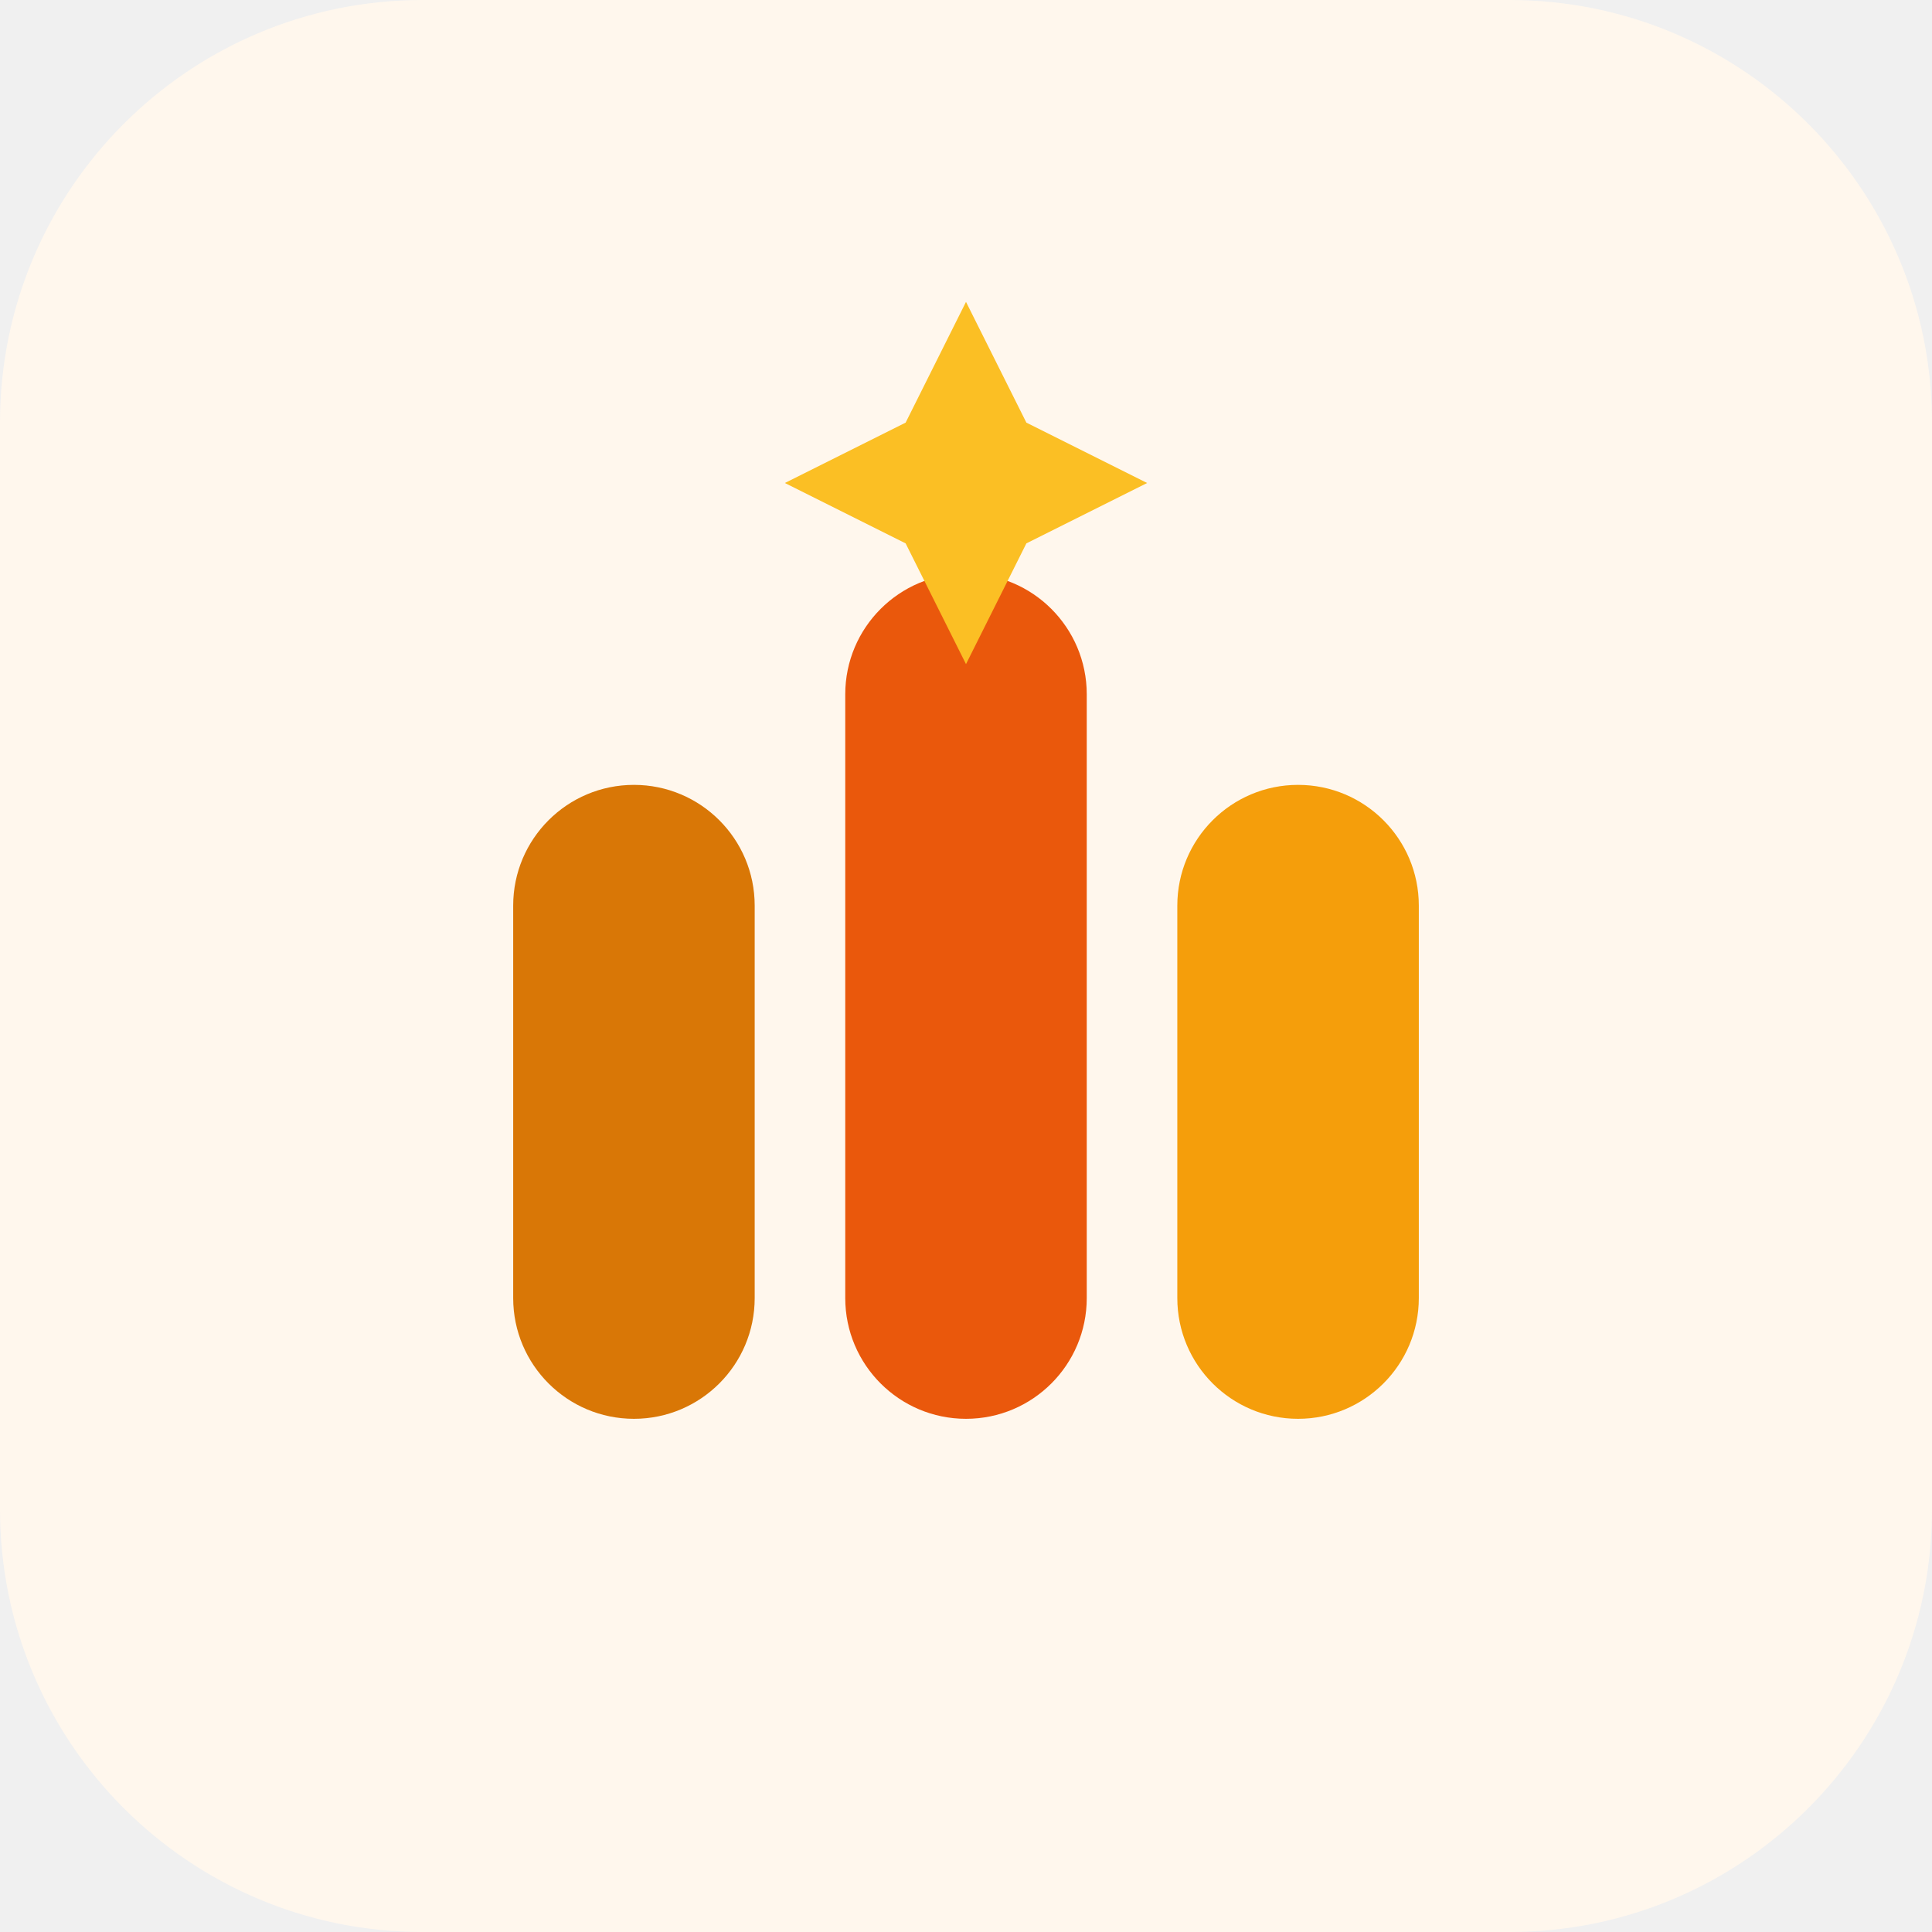
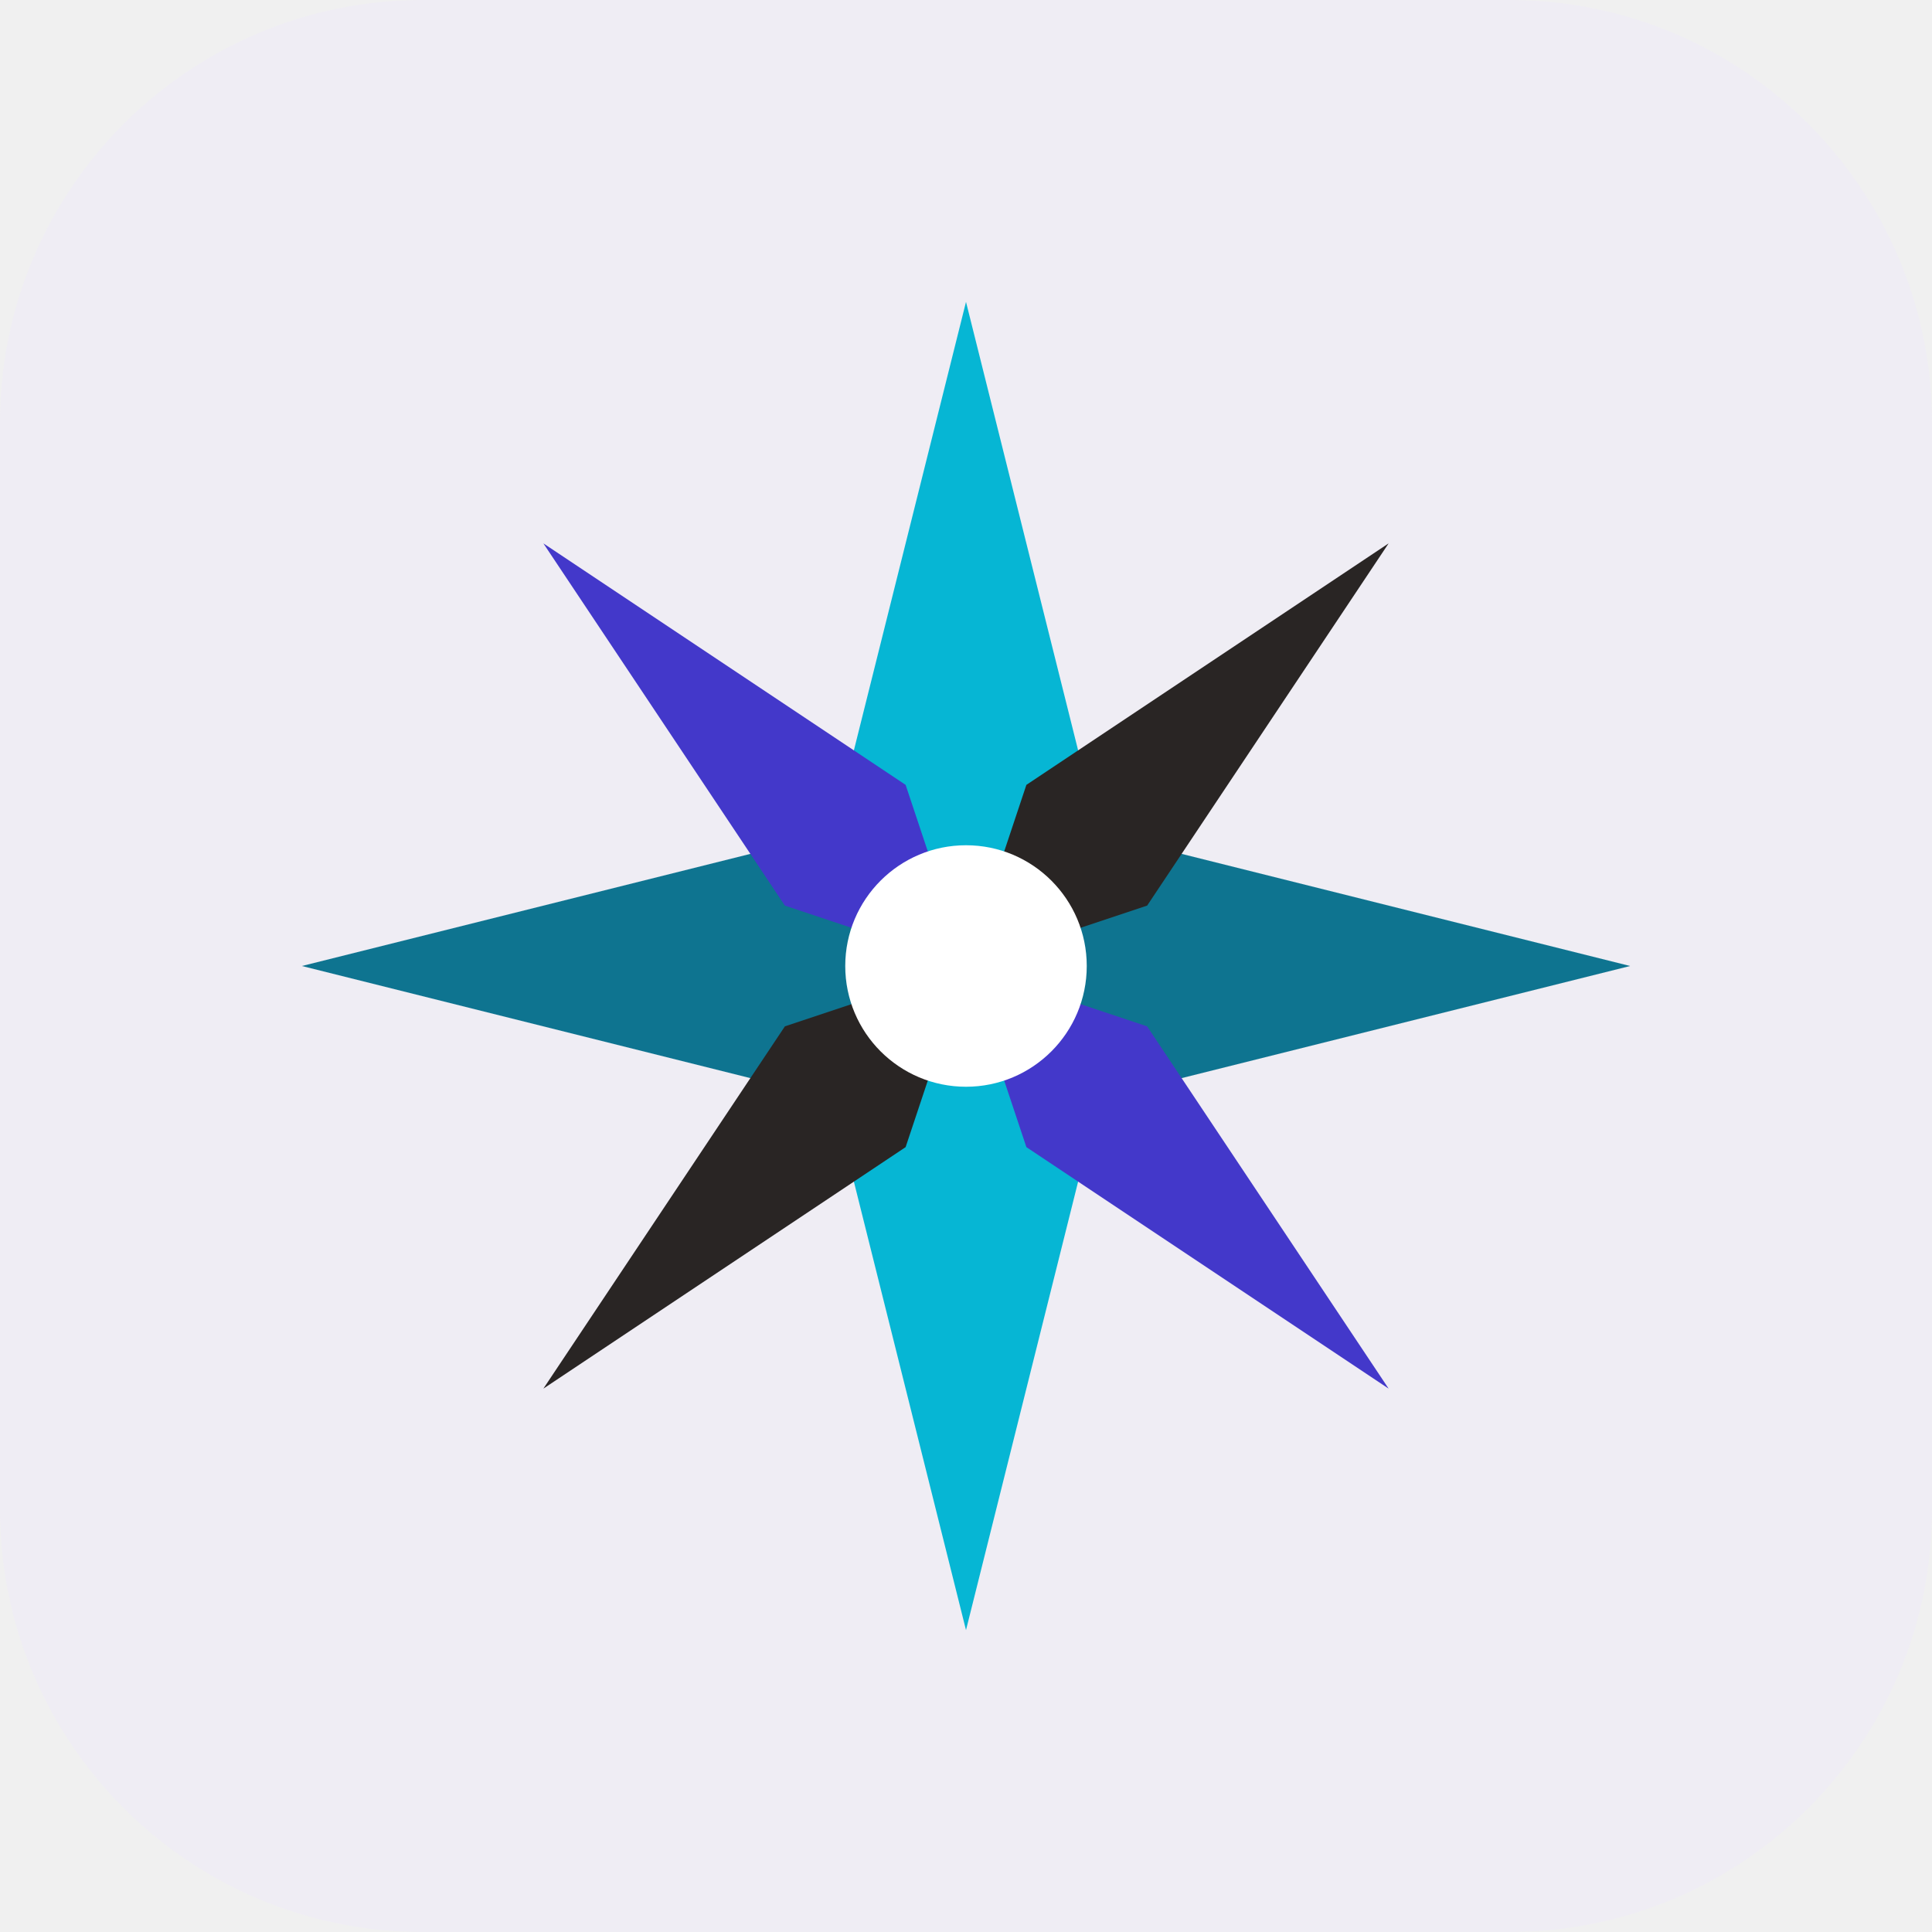
<svg xmlns="http://www.w3.org/2000/svg" viewBox="0 0 128 128" width="128" height="128" fill="none">
-   <rect width="128" height="128" rx="28" fill="#FFF7ED" />
-   <rect x="34" y="52" width="16" height="42" rx="8" fill="#D97706" />
-   <rect x="56" y="38" width="16" height="56" rx="8" fill="#EA580C" />
-   <rect x="78" y="52" width="16" height="42" rx="8" fill="#F59E0B" />
-   <polygon points="64,20 68,28 76,32 68,36 64,44 60,36 52,32 60,28" fill="#FBBF24" />
+   <rect width="128" height="128" rx="28" fill="#EFEDF4" />
+   <g transform="translate(64,64)">
+     <polygon points="0,-44 8,-12 0,0 -8,-12" fill="#06B6D4" />
+     <polygon points="0,44 8,12 0,0 -8,12" fill="#06B6D4" />
+     <polygon points="44,0 12,8 0,0 12,-8" fill="#0E7490" />
+     <polygon points="-44,0 -12,8 0,0 -12,-8" fill="#0E7490" />
+     <polygon points="28,-28 12,-4 0,0 4,-12" fill="#292524" />
+     <polygon points="-28,28 -12,4 0,0 -4,12" fill="#292524" />
+     <polygon points="28,28 4,12 0,0 12,4" fill="#4338CA" />
+     <polygon points="-28,-28 -4,-12 0,0 -12,-4" fill="#4338CA" />
+     <circle cx="0" cy="0" r="8" fill="#FFFFFF" />
+   </g>
</svg>
